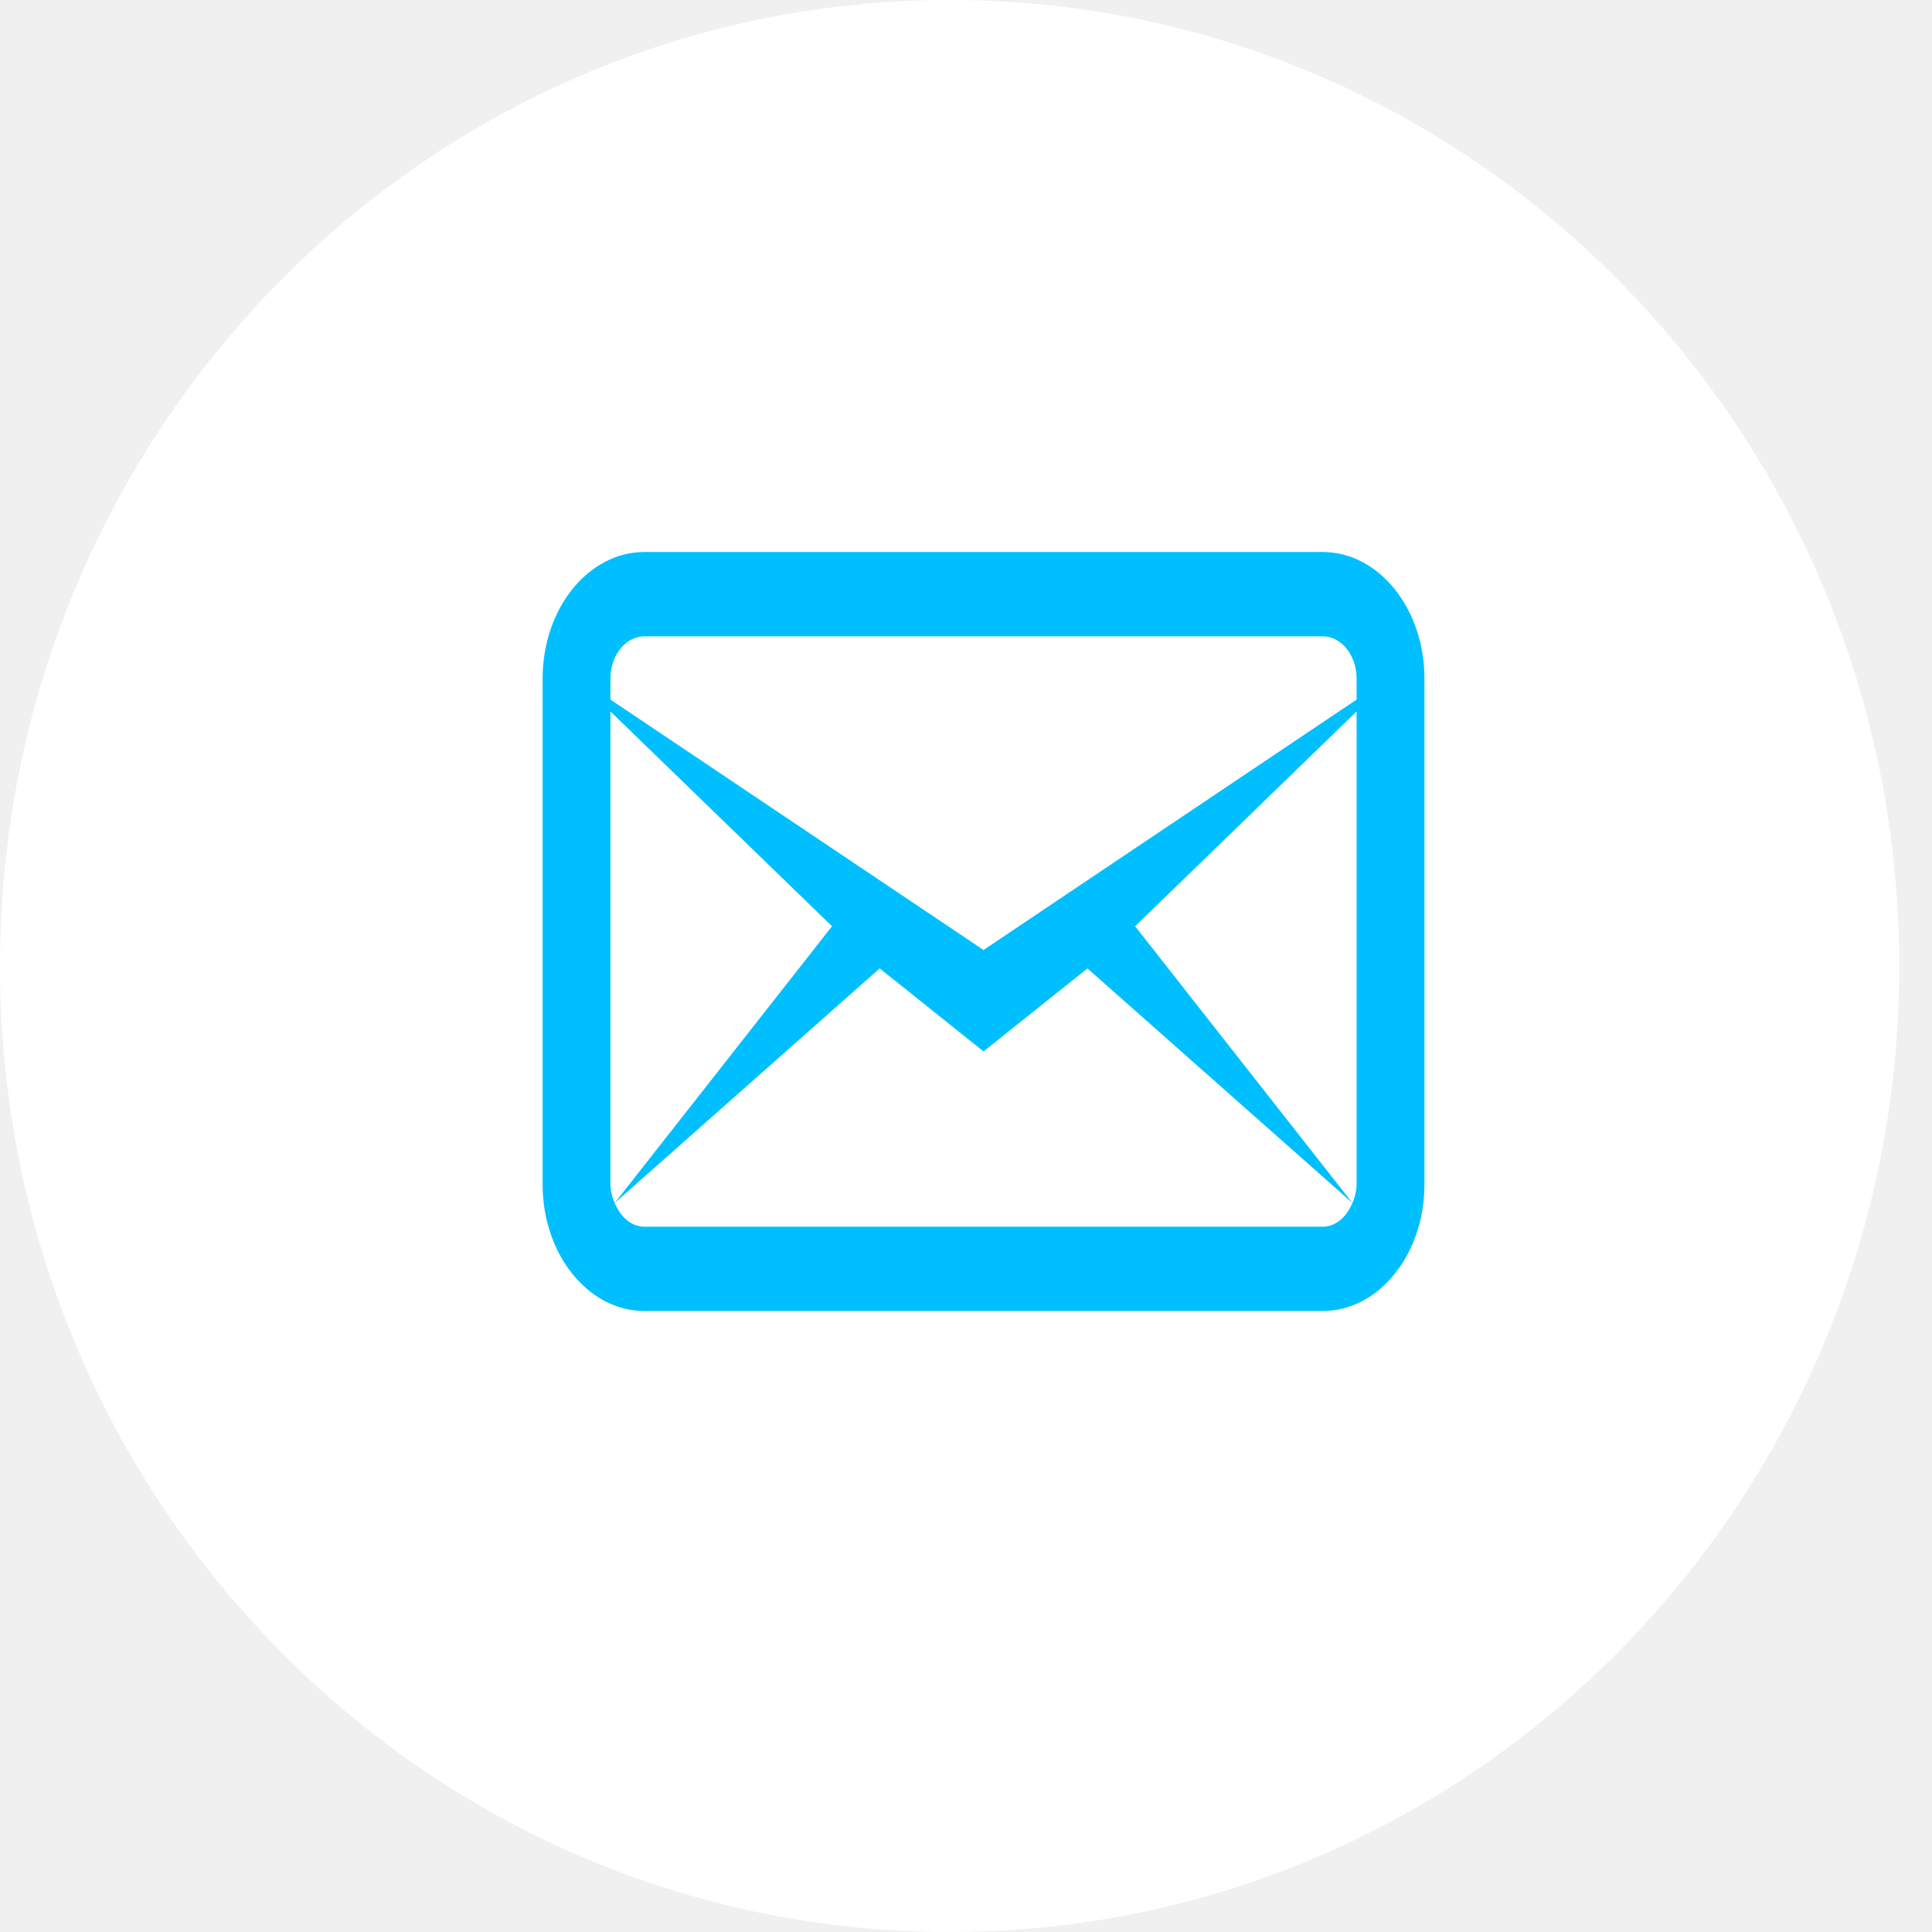
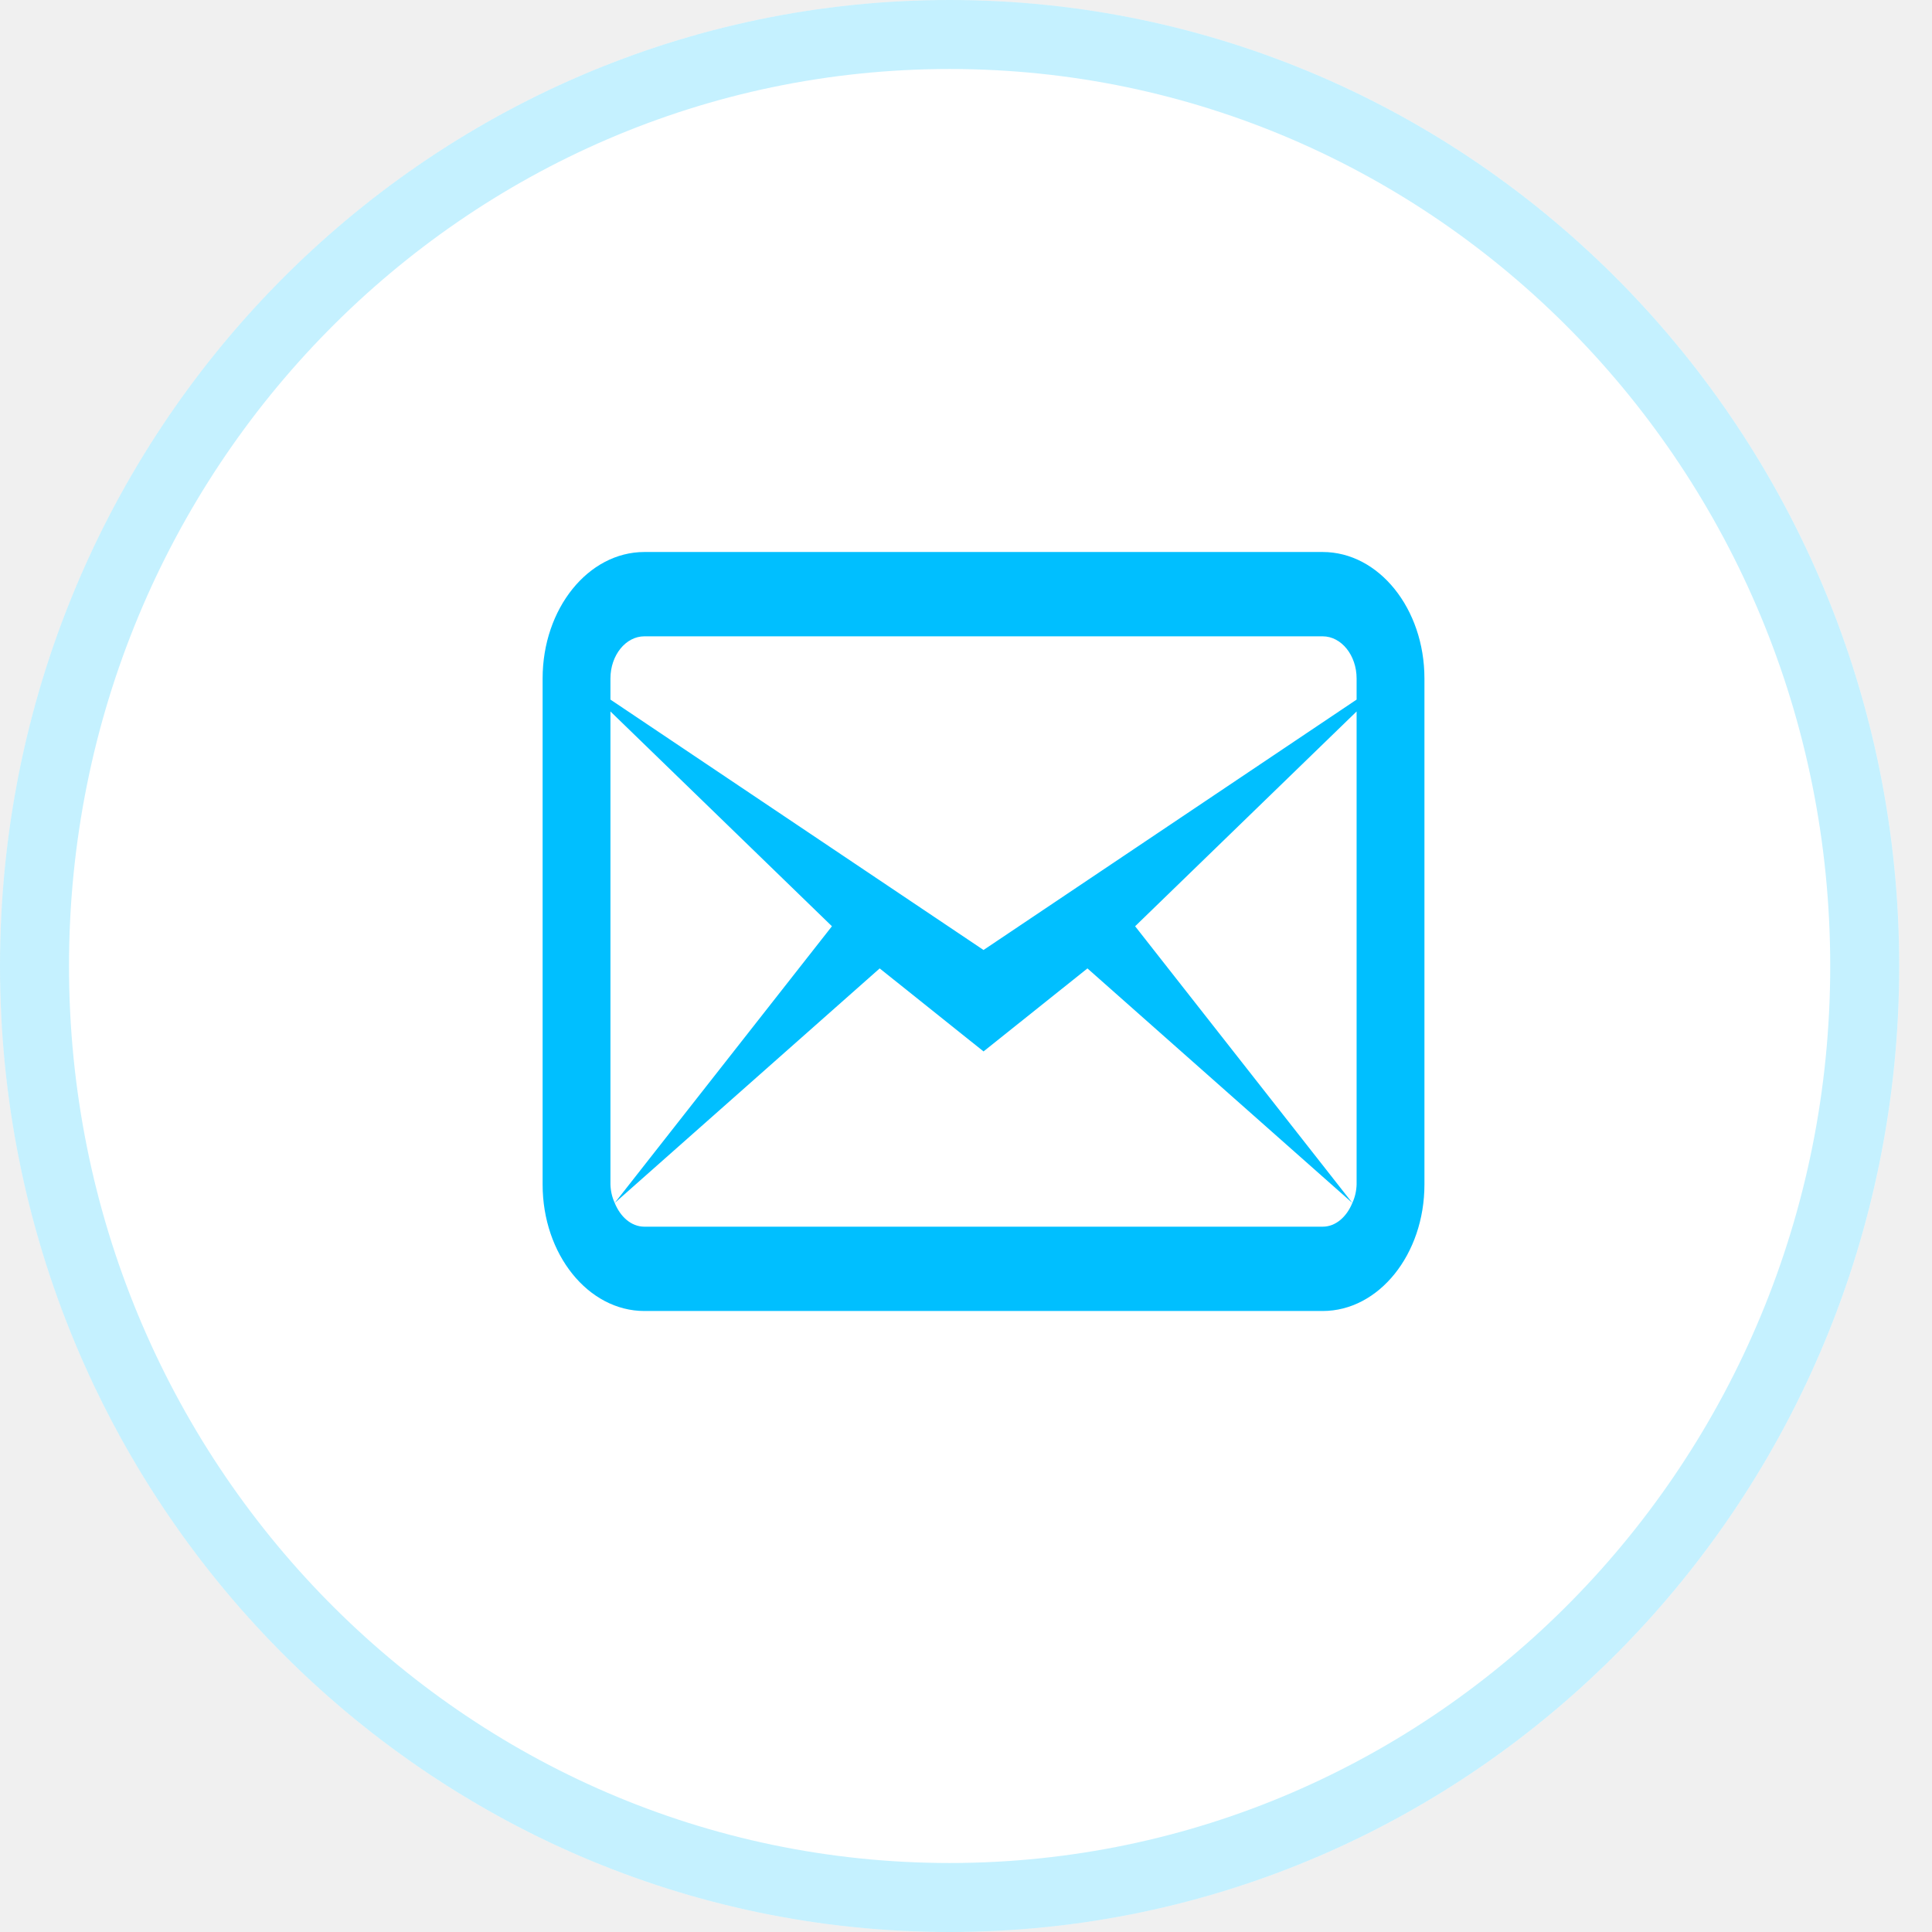
<svg xmlns="http://www.w3.org/2000/svg" width="28" height="28" viewBox="0 0 28 28" fill="none">
-   <path d="M27.525 14C27.525 21.732 21.364 28 13.763 28C6.162 28 0 21.732 0 14C0 6.268 6.162 0 13.763 0C21.364 0 27.525 6.268 27.525 14Z" fill="white" />
-   <path d="M9.339 8C8.525 8 7.864 8.821 7.864 9.833V17.167C7.864 18.179 8.525 19 9.339 19H19.169C19.983 19 20.644 18.179 20.644 17.167V9.833C20.644 8.821 19.983 8 19.169 8H9.339ZM9.339 9.222H19.169C19.44 9.222 19.661 9.497 19.661 9.833V10.139L14.254 13.768L8.847 10.139V9.833C8.847 9.497 9.068 9.222 9.339 9.222ZM8.847 10.311L12.058 13.424L8.909 17.434L12.749 14.035L14.254 15.238L15.76 14.035L19.6 17.434L16.451 13.424L19.661 10.311V17.167C19.658 17.261 19.637 17.353 19.6 17.434C19.518 17.633 19.361 17.778 19.169 17.778H9.339C9.148 17.778 8.99 17.634 8.909 17.434C8.871 17.353 8.85 17.261 8.847 17.167V10.311Z" fill="#00BFFF" />
+   <ellipse cx="13.763" cy="14" rx="13.763" ry="14" fill="white" />
+   <path d="M27.025 14C27.025 21.464 21.079 27.5 13.763 27.5C6.446 27.5 0.5 21.464 0.5 14C0.5 6.536 6.446 0.5 13.763 0.5C21.079 0.5 27.025 6.536 27.025 14Z" stroke="#00BFFF" stroke-opacity="0.23" />
+   <path d="M9.339 8C8.525 8 7.864 8.821 7.864 9.833V17.167C7.864 18.179 8.525 19 9.339 19H19.169C19.983 19 20.644 18.179 20.644 17.167V9.833C20.644 8.821 19.983 8 19.169 8H9.339ZM9.339 9.222H19.169C19.44 9.222 19.661 9.497 19.661 9.833V10.139L14.254 13.768L8.847 10.139V9.833C8.847 9.497 9.068 9.222 9.339 9.222ZM8.847 10.311L12.057 13.424L8.909 17.434L12.749 14.035L14.254 15.238L15.76 14.035L19.599 17.434L16.451 13.424L19.661 10.311V17.167C19.658 17.261 19.637 17.353 19.599 17.434C19.518 17.633 19.36 17.778 19.169 17.778H9.339C9.148 17.778 8.99 17.634 8.909 17.434C8.871 17.353 8.85 17.261 8.847 17.167V10.311Z" fill="#00BFFF" />
</svg>
